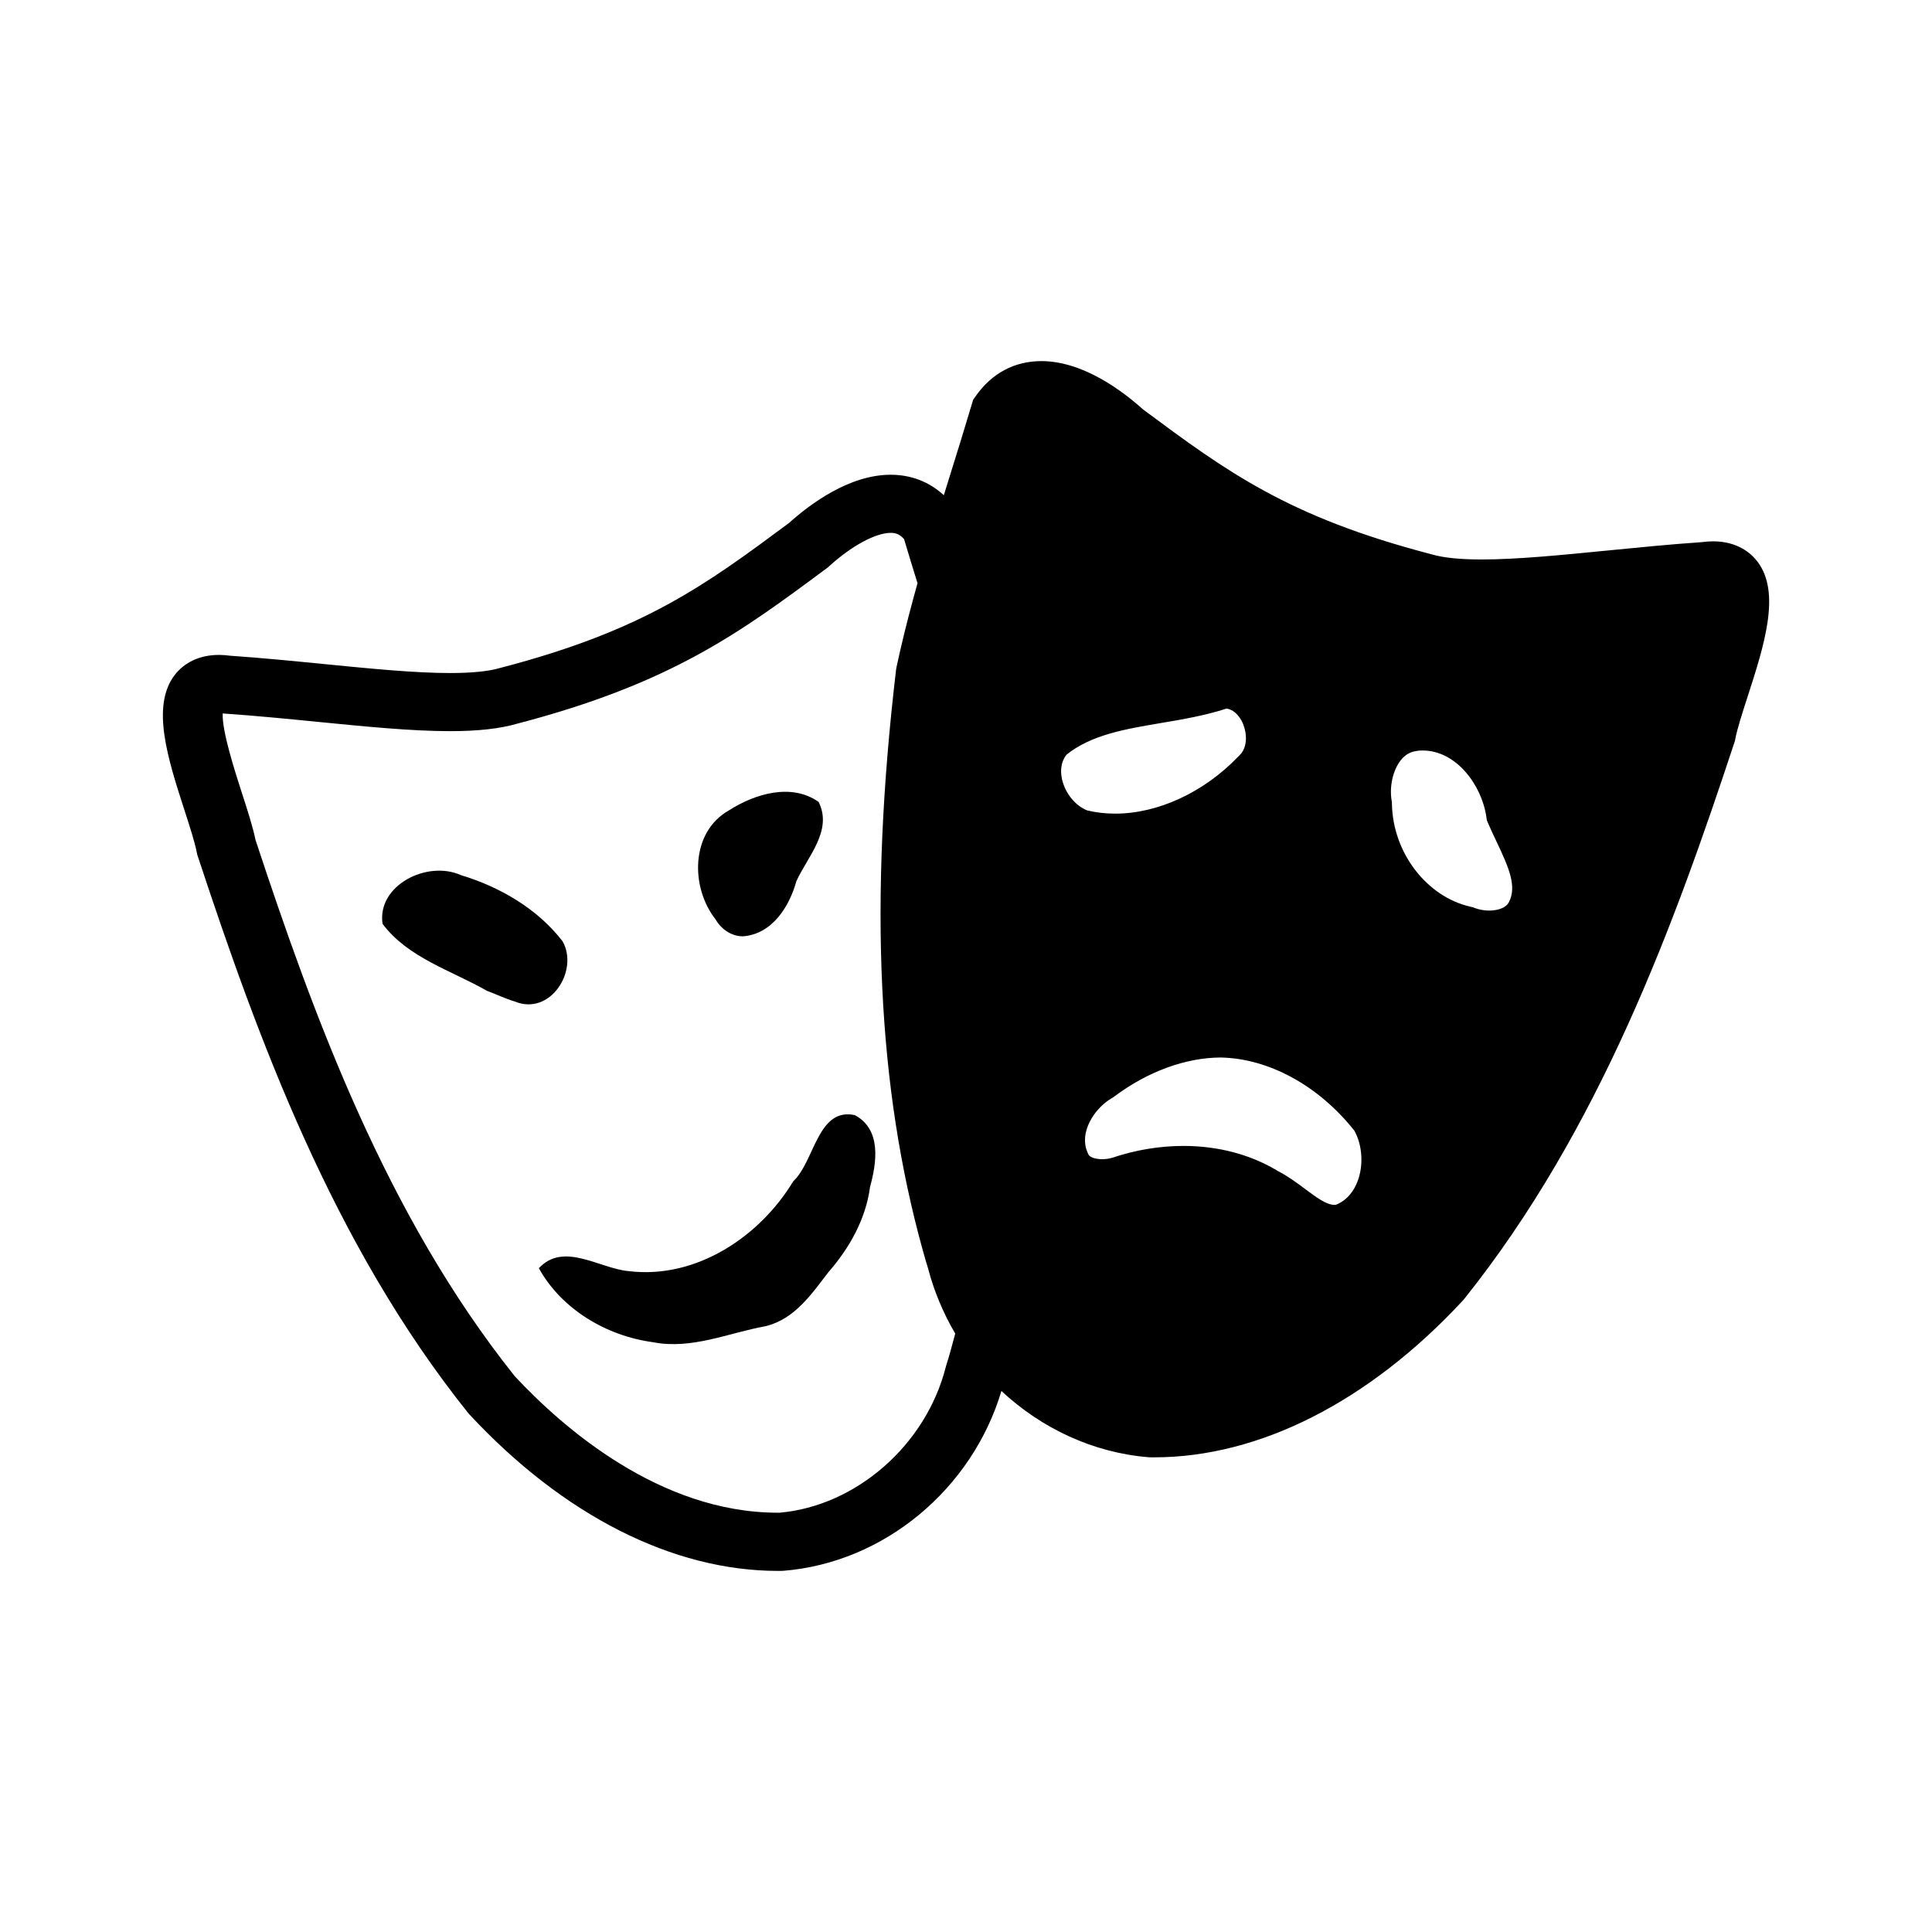
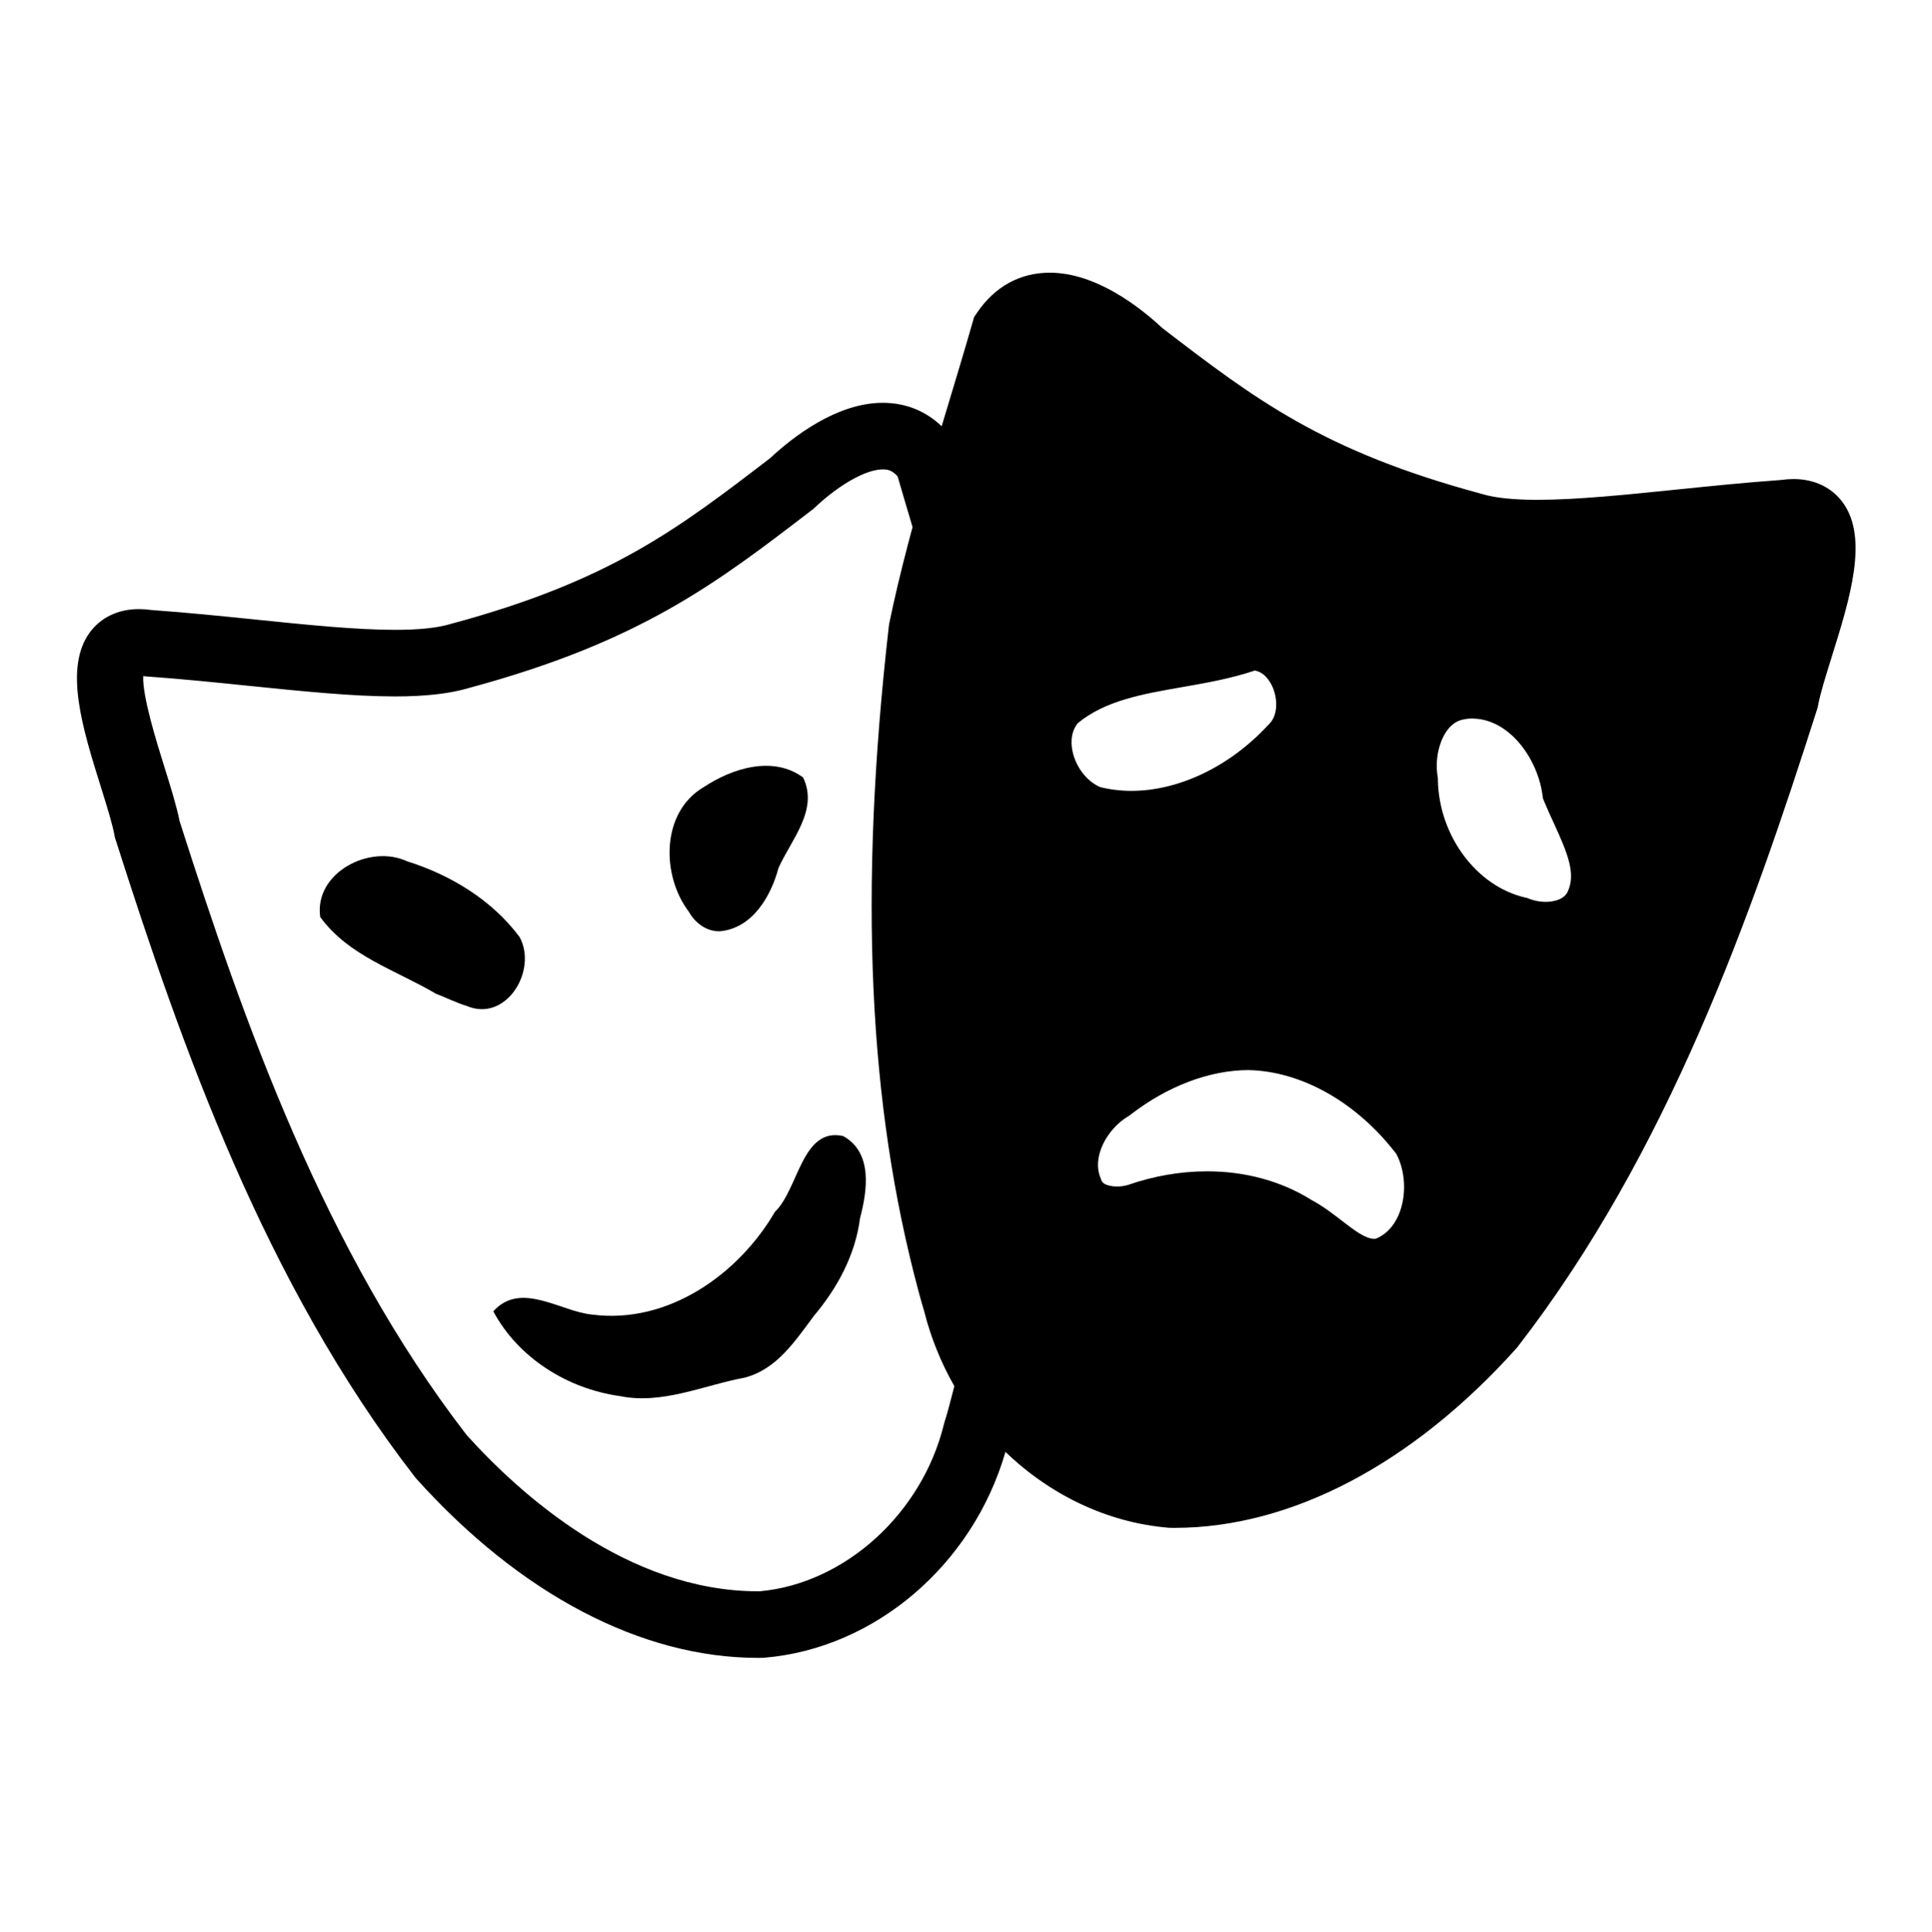
- <svg xmlns="http://www.w3.org/2000/svg" width="124" height="124">
-   <g id="g3008">
-     <g id="svg_17">
-       <g display="none" transform="matrix(9.29284 0 0 8.98685 -210.409 -110.597)" id="svg_8">
-         <rect stroke="#757575" height="10" width="10" stroke-width="0.1" fill="none" y="13.493" x="13.149" id="svg_10" />
-         <rect stroke="#757575" height="8" width="8" stroke-width="0.1" fill="none" y="14.493" x="14.149" id="svg_9" />
-       </g>
-       <path stroke="param(fill) #000" id="svg_12" d="m112.799,36.048c-0.639,-0.841 -1.649,-1.304 -2.843,-1.304c-0.235,0 -0.482,0.018 -0.736,0.052c-2.04,0.141 -4.07,0.342 -6.034,0.536c-2.995,0.296 -5.823,0.576 -8.08,0.576c-1.386,0 -2.459,-0.108 -3.191,-0.322l-0.056,-0.015c-9.172,-2.39 -13.105,-5.289 -18.5,-9.296c-1.318,-1.188 -3.853,-3.098 -6.519,-3.098c-1.724,0 -3.18,0.774 -4.211,2.239l-0.174,0.248l-0.085,0.288c-0.458,1.545 -0.948,3.117 -1.422,4.637c-0.124,0.397 -0.248,0.796 -0.372,1.196c-0.934,-0.863 -2.096,-1.315 -3.423,-1.315c-2.669,0.006 -5.197,1.911 -6.512,3.096c-5.393,4.004 -9.324,6.903 -18.497,9.293l-0.056,0.015c-0.733,0.214 -1.809,0.323 -3.197,0.323c-2.259,0 -5.09,-0.28 -8.087,-0.576c-1.961,-0.194 -3.988,-0.394 -6.024,-0.535c-0.254,-0.035 -0.501,-0.052 -0.736,-0.052c-1.194,0 -2.203,0.463 -2.842,1.304c-1.519,1.999 -0.421,5.391 0.641,8.672c0.341,1.054 0.663,2.049 0.788,2.705l0.022,0.117l0.037,0.113c3.823,11.578 8.631,24.841 17.345,35.728l0.091,0.105c6.019,6.478 13.051,10.045 19.802,10.046c0.073,0 0.146,-0 0.219,-0.001l0.138,-0.006c6.441,-0.519 12.101,-5.225 13.988,-11.541c2.576,2.403 5.892,3.965 9.446,4.252l0.138,0.006c0.074,0.001 0.146,0.001 0.219,0.001c6.747,0 13.779,-3.569 19.8,-10.049l0.091,-0.105c8.724,-10.9 13.53,-24.155 17.35,-35.725l0.037,-0.113l0.022,-0.117c0.125,-0.656 0.446,-1.65 0.786,-2.702c1.061,-3.283 2.158,-6.676 0.638,-8.676zm-15.939,21.826c-0.251,0.528 -1.043,0.569 -1.279,0.569c-0.317,0 -0.645,-0.058 -0.924,-0.164l-0.131,-0.05l-0.137,-0.031c-2.816,-0.633 -4.988,-3.46 -5.051,-6.577l-0.003,-0.128l-0.02,-0.126c-0.144,-0.885 0.081,-1.905 0.562,-2.538c0.274,-0.361 0.601,-0.564 1,-0.621l0.085,-0.014c0.077,-0.015 0.158,-0.023 0.242,-0.024l0.02,-0c0.031,-0.001 0.063,-0.001 0.094,-0.001c2.134,0 3.778,2.205 4.077,4.248l0.035,0.234l0.093,0.218c0.164,0.383 0.346,0.767 0.523,1.137c0.83,1.744 1.298,2.873 0.815,3.868zm-17.32,-9.382l-0.078,0.077c-2.194,2.287 -5.143,3.652 -7.888,3.652c-0.613,0 -1.216,-0.069 -1.794,-0.206c-0.736,-0.289 -1.372,-1.047 -1.596,-1.913c-0.1,-0.386 -0.191,-1.101 0.278,-1.673c1.583,-1.269 3.755,-1.636 6.052,-2.024c1.388,-0.234 2.82,-0.476 4.21,-0.928c0.624,0.103 0.945,0.712 1.059,0.987c0.261,0.626 0.296,1.528 -0.242,2.027zm-8.184,21.99l0.091,-0.053l0.084,-0.063c2.14,-1.596 4.556,-2.481 6.806,-2.493c3.098,0.056 6.3,1.808 8.589,4.696c0.517,0.927 0.6,2.223 0.202,3.261c-0.198,0.516 -0.598,1.183 -1.386,1.494c-0.036,0.004 -0.071,0.006 -0.106,0.006c-0.507,0 -1.175,-0.498 -1.881,-1.025c-0.535,-0.399 -1.087,-0.81 -1.73,-1.142c-1.739,-1.057 -3.832,-1.615 -6.058,-1.615c-1.54,0 -3.085,0.257 -4.594,0.764c-0.199,0.058 -0.418,0.088 -0.635,0.088c-0.08,0 -0.782,-0.01 -0.901,-0.346l-0.048,-0.121c-0.527,-1.202 0.385,-2.755 1.567,-3.452zm-10.62,17.136l-0.033,0.114c-1.266,5.003 -5.747,8.927 -10.672,9.357c-0.035,0 -0.07,0 -0.105,0c-7.573,-0 -13.811,-5.462 -16.884,-8.757c-8.275,-10.364 -12.931,-23.189 -16.641,-34.418c-0.176,-0.858 -0.516,-1.91 -0.876,-3.021c-0.435,-1.346 -1.294,-3.998 -1.23,-5.105l0.138,0.014c2,0.137 4.022,0.336 5.977,0.53c3.098,0.306 6.024,0.595 8.479,0.595c1.776,0 3.177,-0.155 4.284,-0.474c9.937,-2.593 14.331,-5.856 19.893,-9.985l0.078,-0.058l0.071,-0.065c1.426,-1.301 2.975,-2.143 3.949,-2.145c0.249,0 0.535,0.034 0.859,0.397c0.302,1.01 0.606,2 0.865,2.836c-0.041,0.145 -0.079,0.285 -0.118,0.427c-0.043,0.157 -0.087,0.314 -0.13,0.471c-0.446,1.639 -0.802,3.094 -1.101,4.492l-0.028,0.166c-0.881,7.484 -1.179,14.199 -0.887,20.366c0.286,6.083 1.147,11.632 2.592,16.855c0.059,0.22 0.121,0.438 0.185,0.655c0.049,0.169 0.101,0.343 0.158,0.52c0.102,0.395 0.22,0.786 0.353,1.173c0.025,0.075 0.053,0.149 0.08,0.224c0.034,0.095 0.068,0.189 0.104,0.284c0.057,0.152 0.118,0.301 0.179,0.451c0.003,0.006 0.005,0.012 0.007,0.018c0.295,0.712 0.639,1.399 1.027,2.056c-0.078,0.298 -0.165,0.618 -0.263,0.974c-0.094,0.354 -0.199,0.708 -0.311,1.053z" stroke-width="1" fill="param(fill) #FFF" />
-       <path stroke="param(fill) #000" id="svg_13" d="m54.863,71.571c-2.396,-0.511 -2.575,2.972 -3.953,4.249c-2.125,3.523 -6.202,6.297 -10.565,5.763c-1.87,-0.164 -4.158,-1.908 -5.76,-0.187c1.447,2.621 4.32,4.346 7.329,4.75c2.475,0.488 4.849,-0.602 7.236,-1.031c1.866,-0.463 2.937,-2.062 4.016,-3.459c1.369,-1.572 2.405,-3.425 2.678,-5.486c0.422,-1.546 0.748,-3.674 -0.98,-4.599z" stroke-width="1" fill="param(fill) #FFF" />
-       <path stroke="param(fill) #000" id="svg_14" d="m36.107,60.413c-1.603,-2.078 -3.999,-3.481 -6.532,-4.247c-2.151,-0.968 -5.385,0.648 -5.022,3.128c1.63,2.179 4.402,2.986 6.702,4.299c0.594,0.218 1.162,0.502 1.771,0.68c2.298,0.963 4.145,-1.989 3.081,-3.859z" stroke-width="1" fill="param(fill) #FFF" />
-       <path stroke="param(fill) #000" id="svg_16" d="m47.71,60.093c1.885,-0.159 2.966,-1.95 3.406,-3.545c0.728,-1.579 2.341,-3.252 1.425,-5.077c-1.745,-1.238 -4.101,-0.517 -5.742,0.532c-2.5,1.402 -2.484,4.957 -0.876,7c0.355,0.622 1.029,1.109 1.788,1.091z" stroke-width="1" fill="param(fill) #FFF" />
-     </g>
+ <svg xmlns="http://www.w3.org/2000/svg" version="1.1" id="svg2" x="0px" y="0px" width="580px" height="580px" viewBox="0 0 580 580" enable-background="new 0 0 580 580" xml:space="preserve">
+   <defs>
+ 	
+ 	
+ 		</defs>
+   <g id="layer3" transform="matrix(48.14969,0,0,48.14969,-536.2733,-33.30675)" display="none">
+     <rect id="rect4134" x="1" y="1" display="inline" fill="none" stroke="#757575" stroke-width="0.1" width="10" height="10" />
+     <rect id="rect4136" x="2" y="2" display="inline" fill="none" stroke="#757575" stroke-width="0.1" width="8" height="8" />
  </g>
+   <path fill="param(fill) #FFF" stroke="param(outline) #000" stroke-width="param(outline-width) 1" d="M553.404,150.86c-3.313-4.506-8.543-6.988-14.729-6.988  c-1.217,0-2.498,0.094-3.814,0.279c-10.568,0.754-21.088,1.83-31.266,2.872c-15.517,1.587-30.172,3.087-41.863,3.087  c-7.179,0-12.742-0.581-16.536-1.727l-0.29-0.083c-47.523-12.804-67.9-28.34-95.856-49.804  c-6.831-6.367-19.963-16.601-33.777-16.601c-8.933,0-16.478,4.147-21.821,11.994l-0.904,1.328l-0.442,1.544  c-2.375,8.279-4.914,16.701-7.37,24.846c-0.641,2.127-1.285,4.267-1.928,6.408c-4.838-4.625-10.859-7.045-17.735-7.045  c-13.827,0.03-26.928,10.238-33.739,16.586c-27.942,21.454-48.31,36.983-95.84,49.789l-0.29,0.083  c-3.798,1.147-9.372,1.729-16.566,1.729c-11.703,0-26.371-1.499-41.9-3.085c-10.161-1.038-20.663-2.111-31.212-2.864  c-1.317-0.186-2.598-0.279-3.815-0.279c-6.185,0-11.416,2.482-14.727,6.988c-7.869,10.708-2.181,28.885,3.319,46.463  c1.767,5.645,3.435,10.977,4.083,14.494l0.115,0.625l0.193,0.606c19.807,62.03,44.72,133.094,89.869,191.423l0.469,0.563  c31.185,34.706,67.623,53.82,102.604,53.822c0.38,0,0.755-0.002,1.137-0.007l0.717-0.033c33.372-2.782,62.698-27.994,72.477-61.834  c13.348,12.876,30.528,21.246,48.943,22.782l0.717,0.033c0.381,0.005,0.755,0.007,1.135,0.007c34.958,0,71.392-19.121,102.59-53.842  l0.47-0.563c45.203-58.399,70.103-129.42,89.895-191.405l0.193-0.605l0.115-0.625c0.646-3.515,2.312-8.841,4.074-14.479  C555.594,179.755,561.278,161.571,553.404,150.86z M470.816,267.801c-1.298,2.831-5.402,3.05-6.629,3.05  c-1.641,0-3.34-0.313-4.786-0.879l-0.679-0.266l-0.71-0.165c-14.593-3.39-25.844-18.539-26.171-35.236l-0.014-0.685l-0.106-0.677  c-0.748-4.743,0.422-10.208,2.912-13.598c1.418-1.932,3.113-3.021,5.182-3.328l0.44-0.076c0.399-0.078,0.82-0.122,1.252-0.13  l0.103-0.002c0.163-0.005,0.327-0.007,0.488-0.007c11.055,0,19.573,11.814,21.125,22.76l0.179,1.254l0.484,1.17  c0.851,2.053,1.795,4.107,2.709,6.093C470.893,256.421,473.323,262.472,470.816,267.801z M381.075,217.536l-0.406,0.413  c-11.366,12.252-26.646,19.566-40.872,19.566c-3.175,0-6.299-0.371-9.293-1.102c-3.814-1.55-7.109-5.612-8.272-10.248  c-0.519-2.067-0.988-5.901,1.441-8.964c8.202-6.801,19.457-8.766,31.358-10.843c7.192-1.255,14.61-2.55,21.813-4.974  c3.233,0.554,4.895,3.815,5.487,5.29C383.682,210.029,383.864,214.859,381.075,217.536z M338.67,335.354l0.47-0.286l0.437-0.336  c11.087-8.552,23.606-13.292,35.264-13.356c16.054,0.3,32.642,9.687,44.502,25.16c2.678,4.969,3.108,11.912,1.046,17.473  c-1.025,2.767-3.097,6.336-7.18,8.003c-0.186,0.021-0.367,0.033-0.547,0.033c-2.627,0-6.086-2.667-9.747-5.49  c-2.77-2.136-5.63-4.342-8.962-6.121c-9.011-5.662-19.853-8.652-31.389-8.652c-7.978,0-15.985,1.376-23.805,4.091  c-1.032,0.309-2.167,0.472-3.291,0.472c-0.413,0-4.05-0.052-4.67-1.852l-0.248-0.646  C327.818,347.405,332.543,339.084,338.67,335.354z M283.645,427.167l-0.17,0.612c-6.559,26.804-29.779,47.829-55.296,50.131  c-0.181,0.001-0.361,0.002-0.542,0.002c-39.238-0.002-71.562-29.266-87.484-46.919c-42.876-55.526-67-124.242-86.224-184.403  c-0.912-4.595-2.676-10.232-4.538-16.184c-2.256-7.21-6.704-21.421-6.372-27.351l0.716,0.076c10.365,0.732,20.84,1.802,30.97,2.837  c16.051,1.64,31.211,3.188,43.933,3.188c9.201,0,16.463-0.831,22.195-2.538c51.489-13.893,74.252-31.373,103.071-53.5l0.402-0.309  l0.369-0.348c7.391-6.971,15.415-11.483,20.459-11.494c1.288,0,2.774,0.184,4.453,2.126c1.563,5.414,3.14,10.718,4.481,15.193  c-0.21,0.775-0.409,1.526-0.612,2.286c-0.225,0.842-0.45,1.683-0.671,2.526c-2.31,8.784-4.156,16.577-5.703,24.065l-0.143,0.892  c-4.563,40.096-6.109,76.073-4.597,109.118c1.484,32.593,5.943,62.32,13.43,90.307c0.304,1.177,0.627,2.348,0.961,3.51  c0.253,0.903,0.523,1.838,0.817,2.788c0.526,2.117,1.142,4.213,1.831,6.287c0.132,0.402,0.275,0.799,0.413,1.198  c0.177,0.507,0.352,1.015,0.538,1.52c0.297,0.812,0.609,1.614,0.928,2.414c0.013,0.031,0.025,0.063,0.038,0.094  c1.53,3.815,3.309,7.495,5.322,11.015c-0.405,1.594-0.853,3.309-1.364,5.219C284.767,423.419,284.224,425.317,283.645,427.167z" />
+   <path fill="param(fill) #FFF" stroke="param(outline) #000" stroke-width="param(outline-width) 1" d="M253.217,341.186c-12.414-2.736-13.344,15.922-20.482,22.763  c-11.011,18.874-32.136,33.736-54.739,30.878c-9.691-0.881-21.545-10.224-29.846-1.001c7.496,14.043,22.386,23.286,37.973,25.452  c12.826,2.616,25.127-3.227,37.49-5.526c9.667-2.479,15.217-11.046,20.806-18.531c7.095-8.421,12.462-18.351,13.878-29.395  C260.483,357.542,262.17,346.141,253.217,341.186z" />
+   <path fill="param(fill) #FFF" stroke="param(outline) #000" stroke-width="param(outline-width) 1" d="M156.036,281.4c-8.307-11.133-20.72-18.65-33.846-22.757  c-11.146-5.188-27.904,3.474-26.02,16.757c8.447,11.675,22.81,16,34.725,23.033c3.077,1.17,6.02,2.688,9.177,3.643  C151.98,307.235,161.55,291.418,156.036,281.4z" />
+   <path fill="param(fill) #FFF" stroke="param(outline) #000" stroke-width="param(outline-width) 1" d="M216.154,279.686c9.765-0.851,15.369-10.448,17.647-18.995  c3.771-8.461,12.129-17.424,7.384-27.204c-9.041-6.632-21.248-2.771-29.754,2.849c-12.951,7.509-12.873,26.561-4.539,37.505  C208.731,277.172,212.222,279.784,216.154,279.686z" />
</svg>
